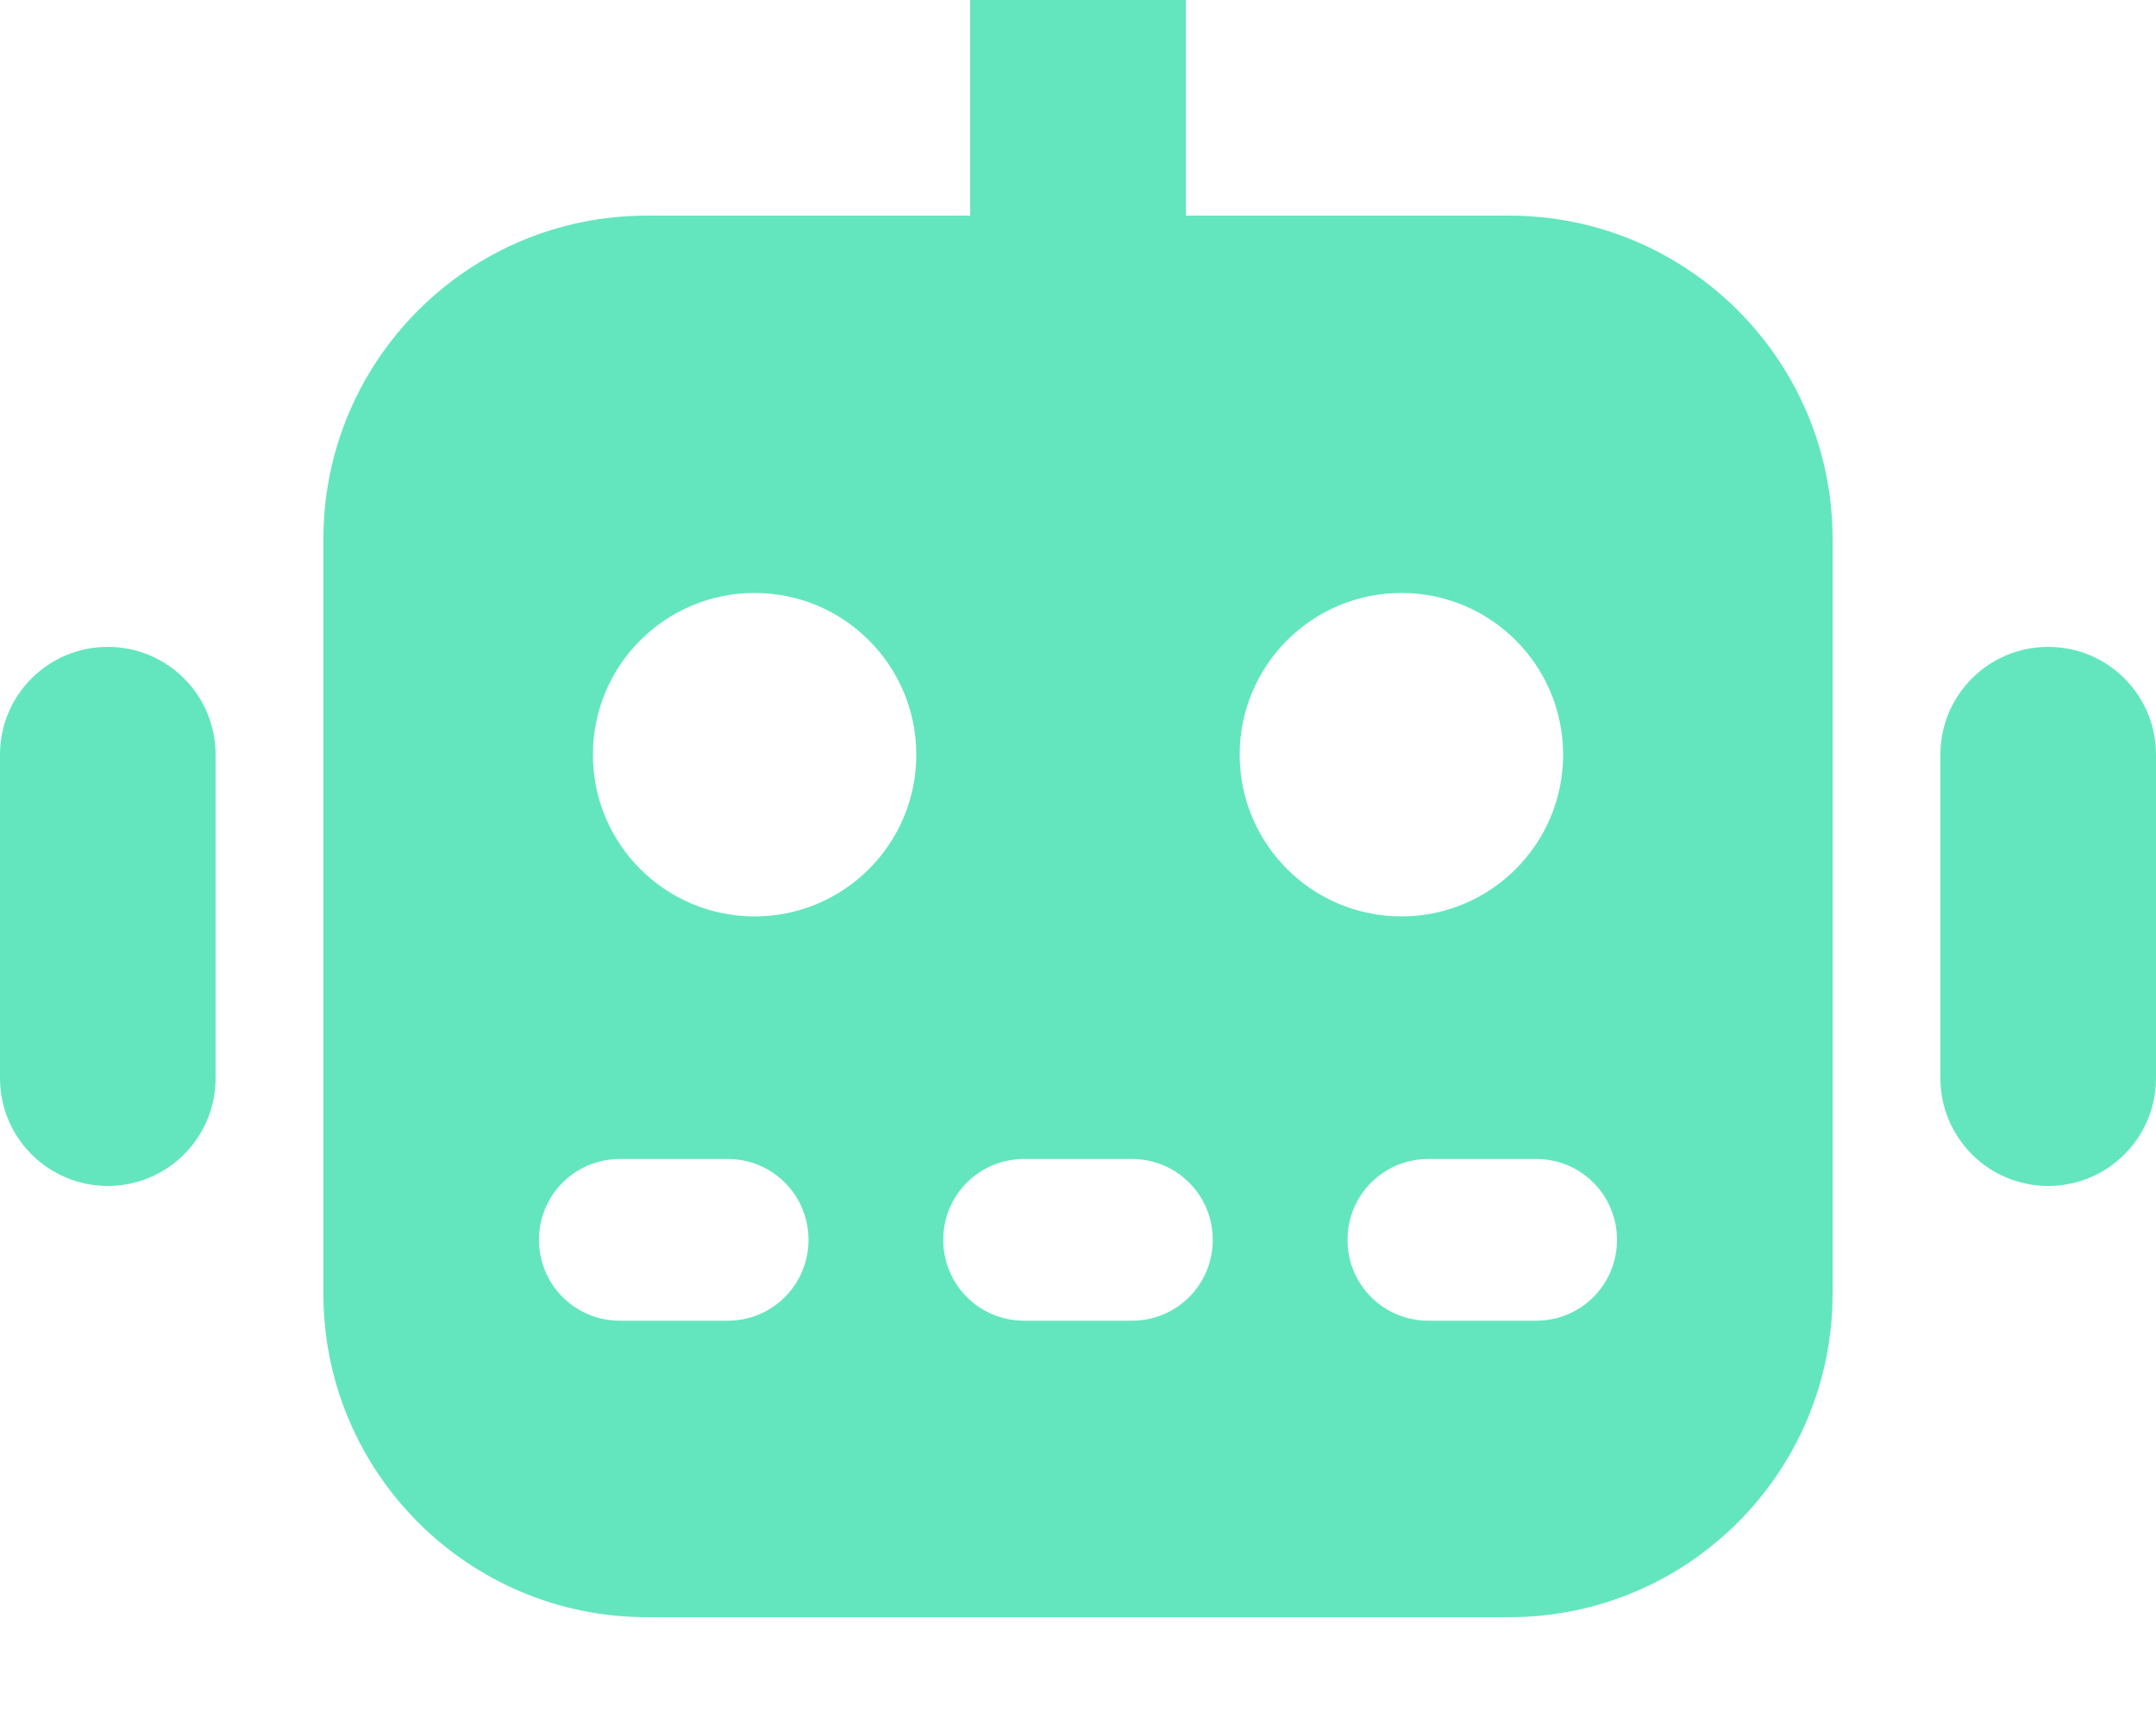
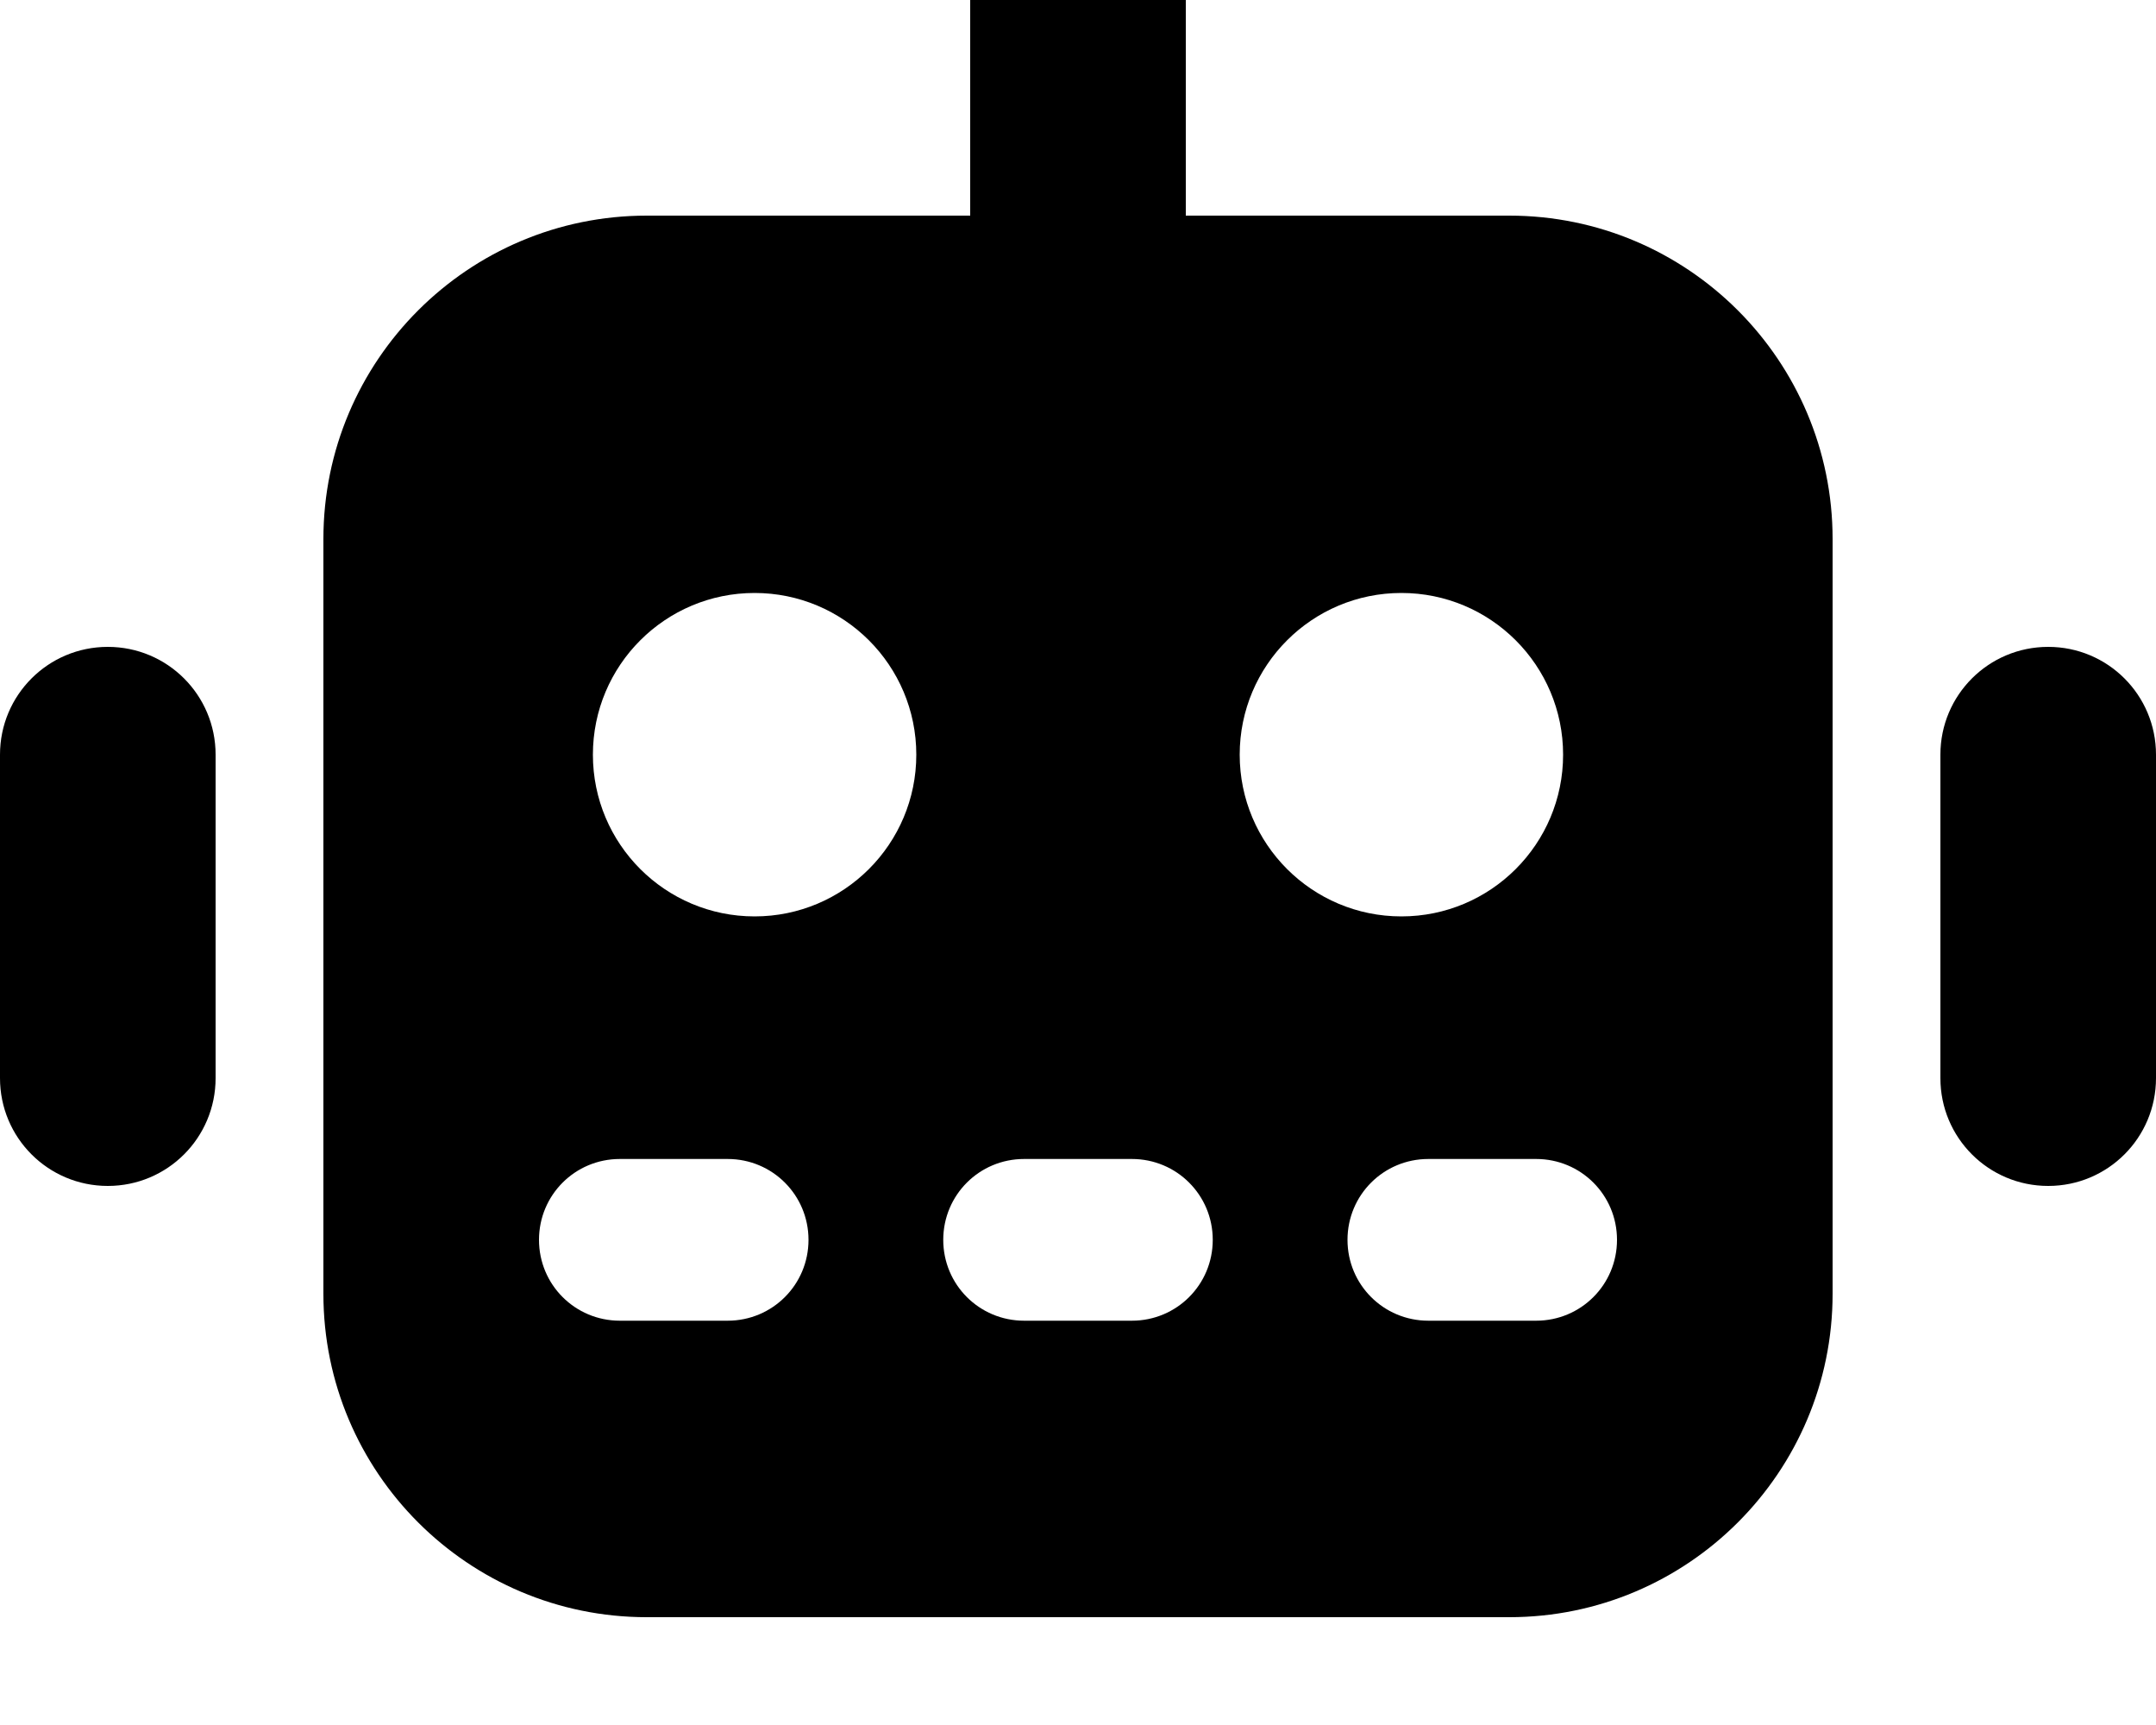
<svg xmlns="http://www.w3.org/2000/svg" viewBox="0 0 640 512">
-   <path fill="rgb(99, 230, 190)" d="M352 0c0-17.7-14.3-32-32-32S288-17.7 288 0l0 64-96 0c-53 0-96 43-96 96l0 224c0 53 43 96 96 96l256 0c53 0 96-43 96-96l0-224c0-53-43-96-96-96l-96 0 0-64zM160 368c0-13.3 10.7-24 24-24l32 0c13.3 0 24 10.7 24 24s-10.7 24-24 24l-32 0c-13.3 0-24-10.7-24-24zm120 0c0-13.3 10.7-24 24-24l32 0c13.3 0 24 10.7 24 24s-10.7 24-24 24l-32 0c-13.3 0-24-10.7-24-24zm120 0c0-13.3 10.7-24 24-24l32 0c13.3 0 24 10.7 24 24s-10.7 24-24 24l-32 0c-13.3 0-24-10.7-24-24zM224 176a48 48 0 1 1 0 96 48 48 0 1 1 0-96zm144 48a48 48 0 1 1 96 0 48 48 0 1 1 -96 0zM64 224c0-17.7-14.3-32-32-32S0 206.3 0 224l0 96c0 17.7 14.3 32 32 32s32-14.3 32-32l0-96zm544-32c-17.7 0-32 14.3-32 32l0 96c0 17.7 14.3 32 32 32s32-14.3 32-32l0-96c0-17.7-14.3-32-32-32z" />
+   <path d="M352 0c0-17.7-14.3-32-32-32S288-17.7 288 0l0 64-96 0c-53 0-96 43-96 96l0 224c0 53 43 96 96 96l256 0c53 0 96-43 96-96l0-224c0-53-43-96-96-96l-96 0 0-64zM160 368c0-13.3 10.7-24 24-24l32 0c13.3 0 24 10.7 24 24s-10.7 24-24 24l-32 0c-13.3 0-24-10.7-24-24zm120 0c0-13.3 10.7-24 24-24l32 0c13.3 0 24 10.7 24 24s-10.7 24-24 24l-32 0c-13.3 0-24-10.7-24-24zm120 0c0-13.3 10.7-24 24-24l32 0c13.3 0 24 10.7 24 24s-10.7 24-24 24l-32 0c-13.3 0-24-10.7-24-24zM224 176a48 48 0 1 1 0 96 48 48 0 1 1 0-96zm144 48a48 48 0 1 1 96 0 48 48 0 1 1 -96 0zM64 224c0-17.7-14.3-32-32-32S0 206.3 0 224l0 96c0 17.7 14.3 32 32 32s32-14.3 32-32l0-96zm544-32c-17.7 0-32 14.3-32 32l0 96c0 17.7 14.3 32 32 32s32-14.3 32-32l0-96c0-17.7-14.3-32-32-32z" />
</svg>
